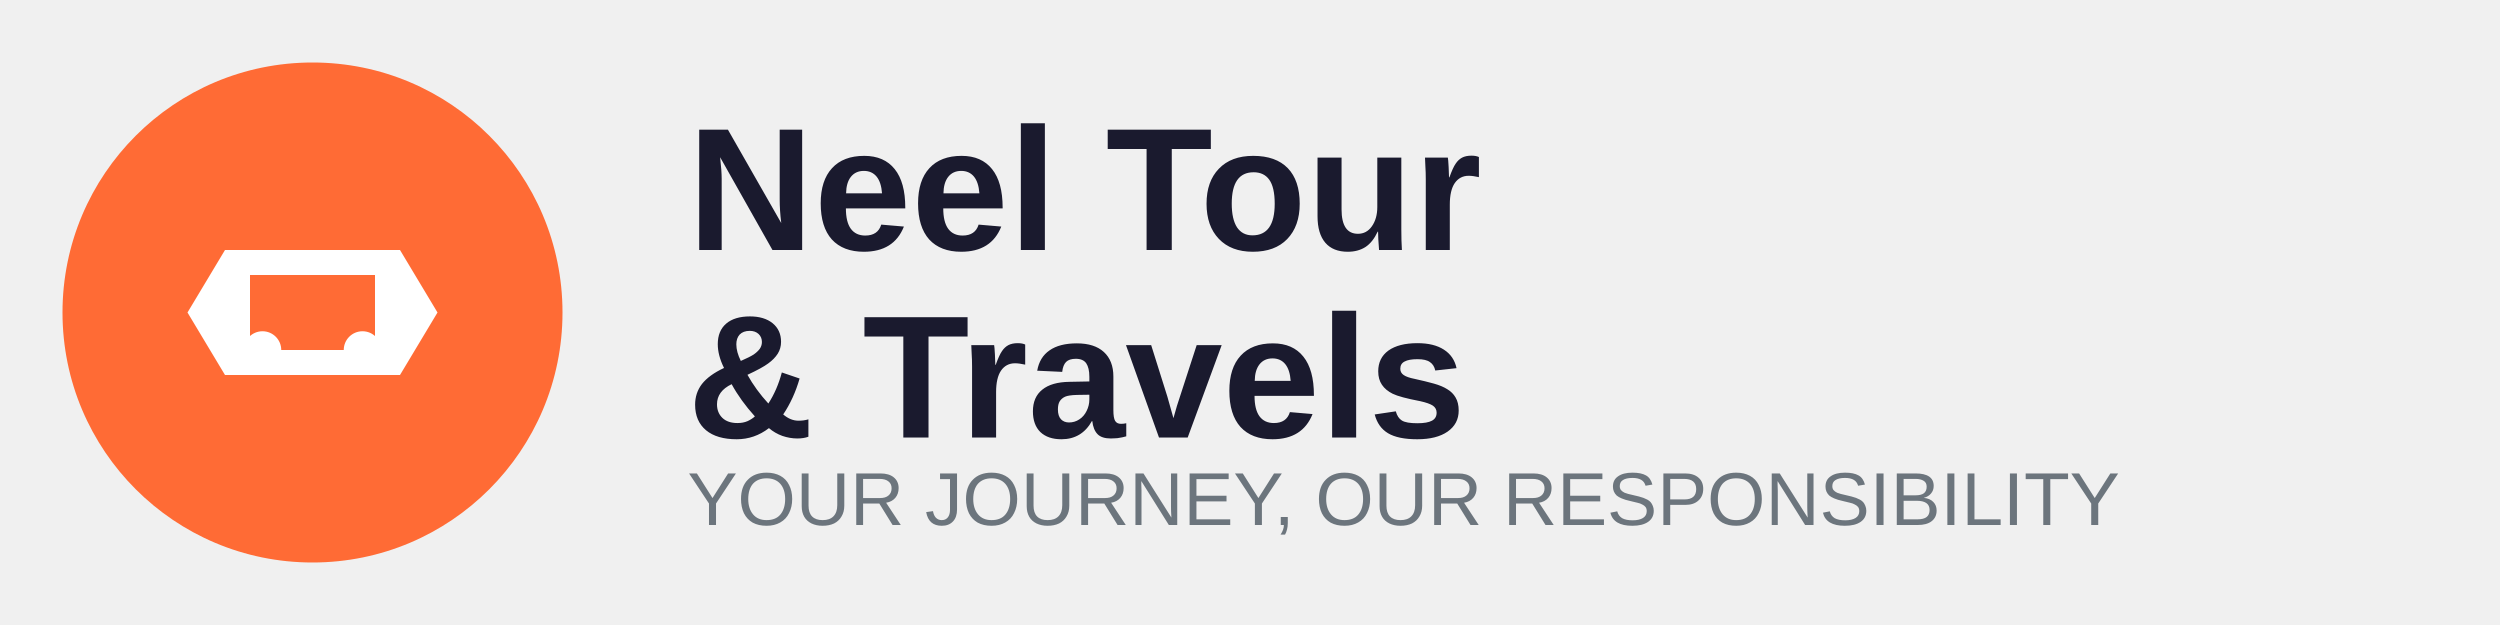
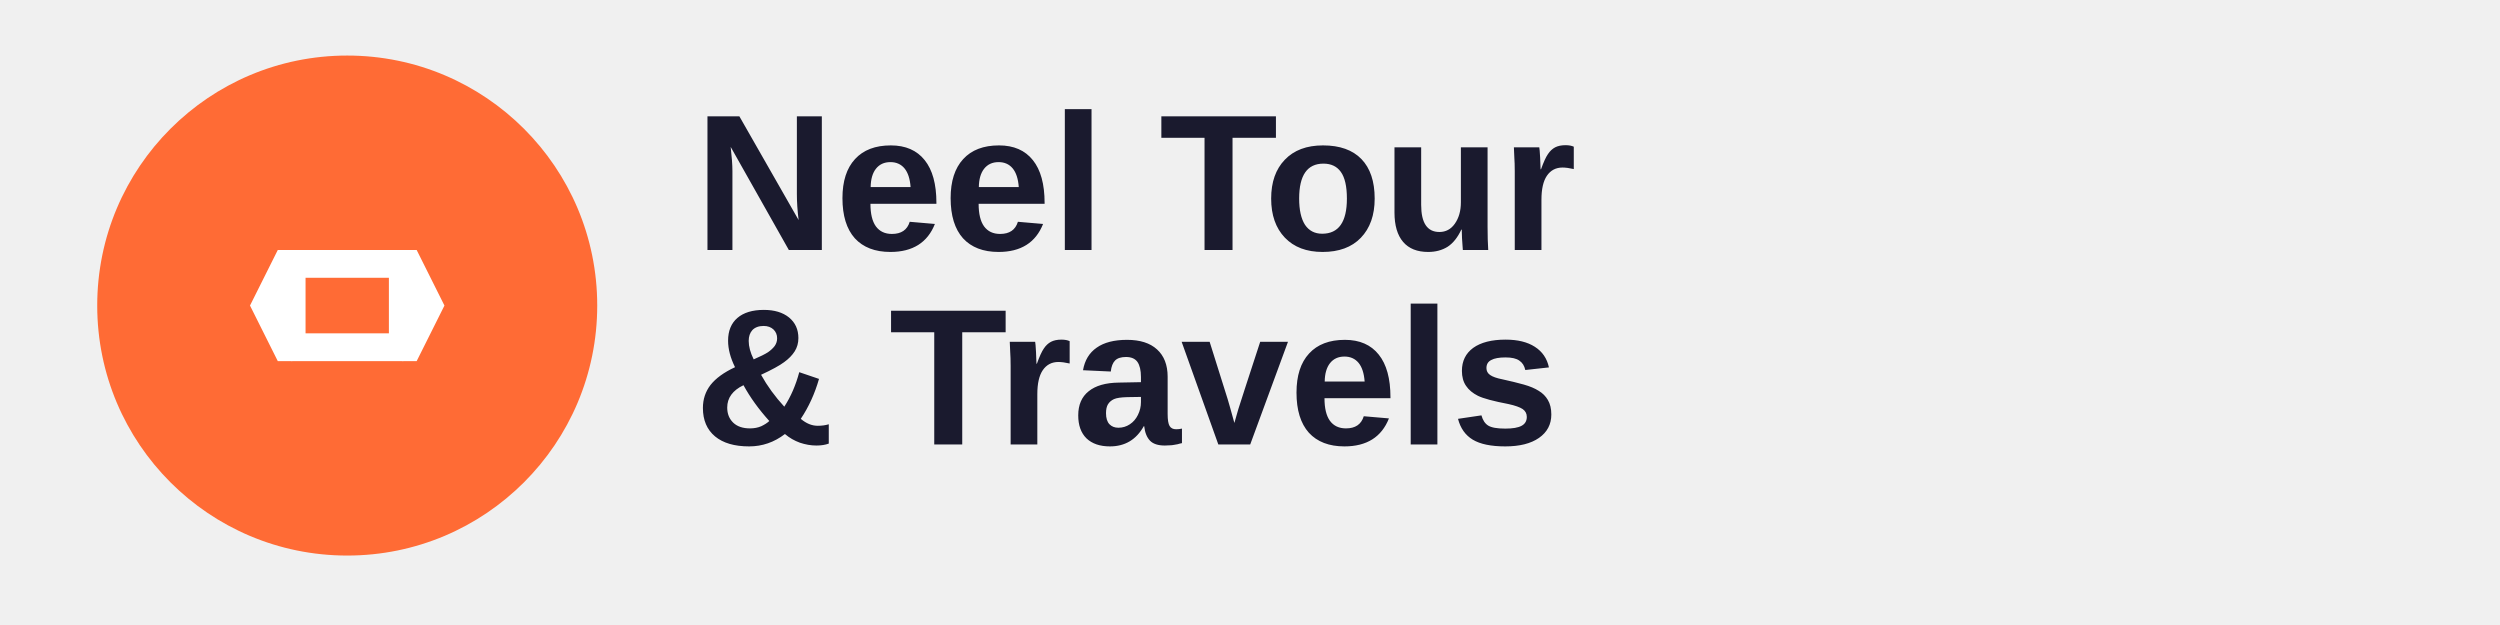
- <svg xmlns="http://www.w3.org/2000/svg" width="200" height="50" viewBox="0 0 200 50">
-   <circle cx="25" cy="25" r="20" fill="#FF6B35" />
-   <path d="M15 25 L18 20 L32 20 L35 25 L32 30 L18 30 Z" fill="white" />
-   <rect x="20" y="22" width="10" height="6" fill="#FF6B35" />
-   <circle cx="21" cy="28" r="1.5" fill="white" />
-   <circle cx="29" cy="28" r="1.5" fill="white" />
-   <text x="55" y="20" font-family="Arial, sans-serif" font-size="14" font-weight="bold" fill="#1A1A2E">Neel Tour</text>
-   <text x="55" y="35" font-family="Arial, sans-serif" font-size="14" font-weight="bold" fill="#1A1A2E">&amp; Travels</text>
-   <text x="55" y="42" font-family="Arial, sans-serif" font-size="6" fill="#6C757D">YOUR JOURNEY, OUR RESPONSIBILITY</text>
+ <svg xmlns="http://www.w3.org/2000/svg" width="180" height="45" viewBox="0 0 180 45">
+   <circle cx="25" cy="22" r="18" fill="#FF6B35" />
+   <path d="M18 22 L20 18 L30 18 L32 22 L30 26 L20 26 Z" fill="white" />
+   <rect x="22" y="20" width="6" height="4" fill="#FF6B35" />
+   <circle cx="21" cy="25" r="1" fill="white" />
+   <circle cx="29" cy="25" r="1" fill="white" />
+   <text x="50" y="18" font-family="Arial, sans-serif" font-size="14" font-weight="bold" fill="#1A1A2E">Neel Tour</text>
+   <text x="50" y="32" font-family="Arial, sans-serif" font-size="14" font-weight="bold" fill="#1A1A2E">&amp; Travels</text>
</svg>
